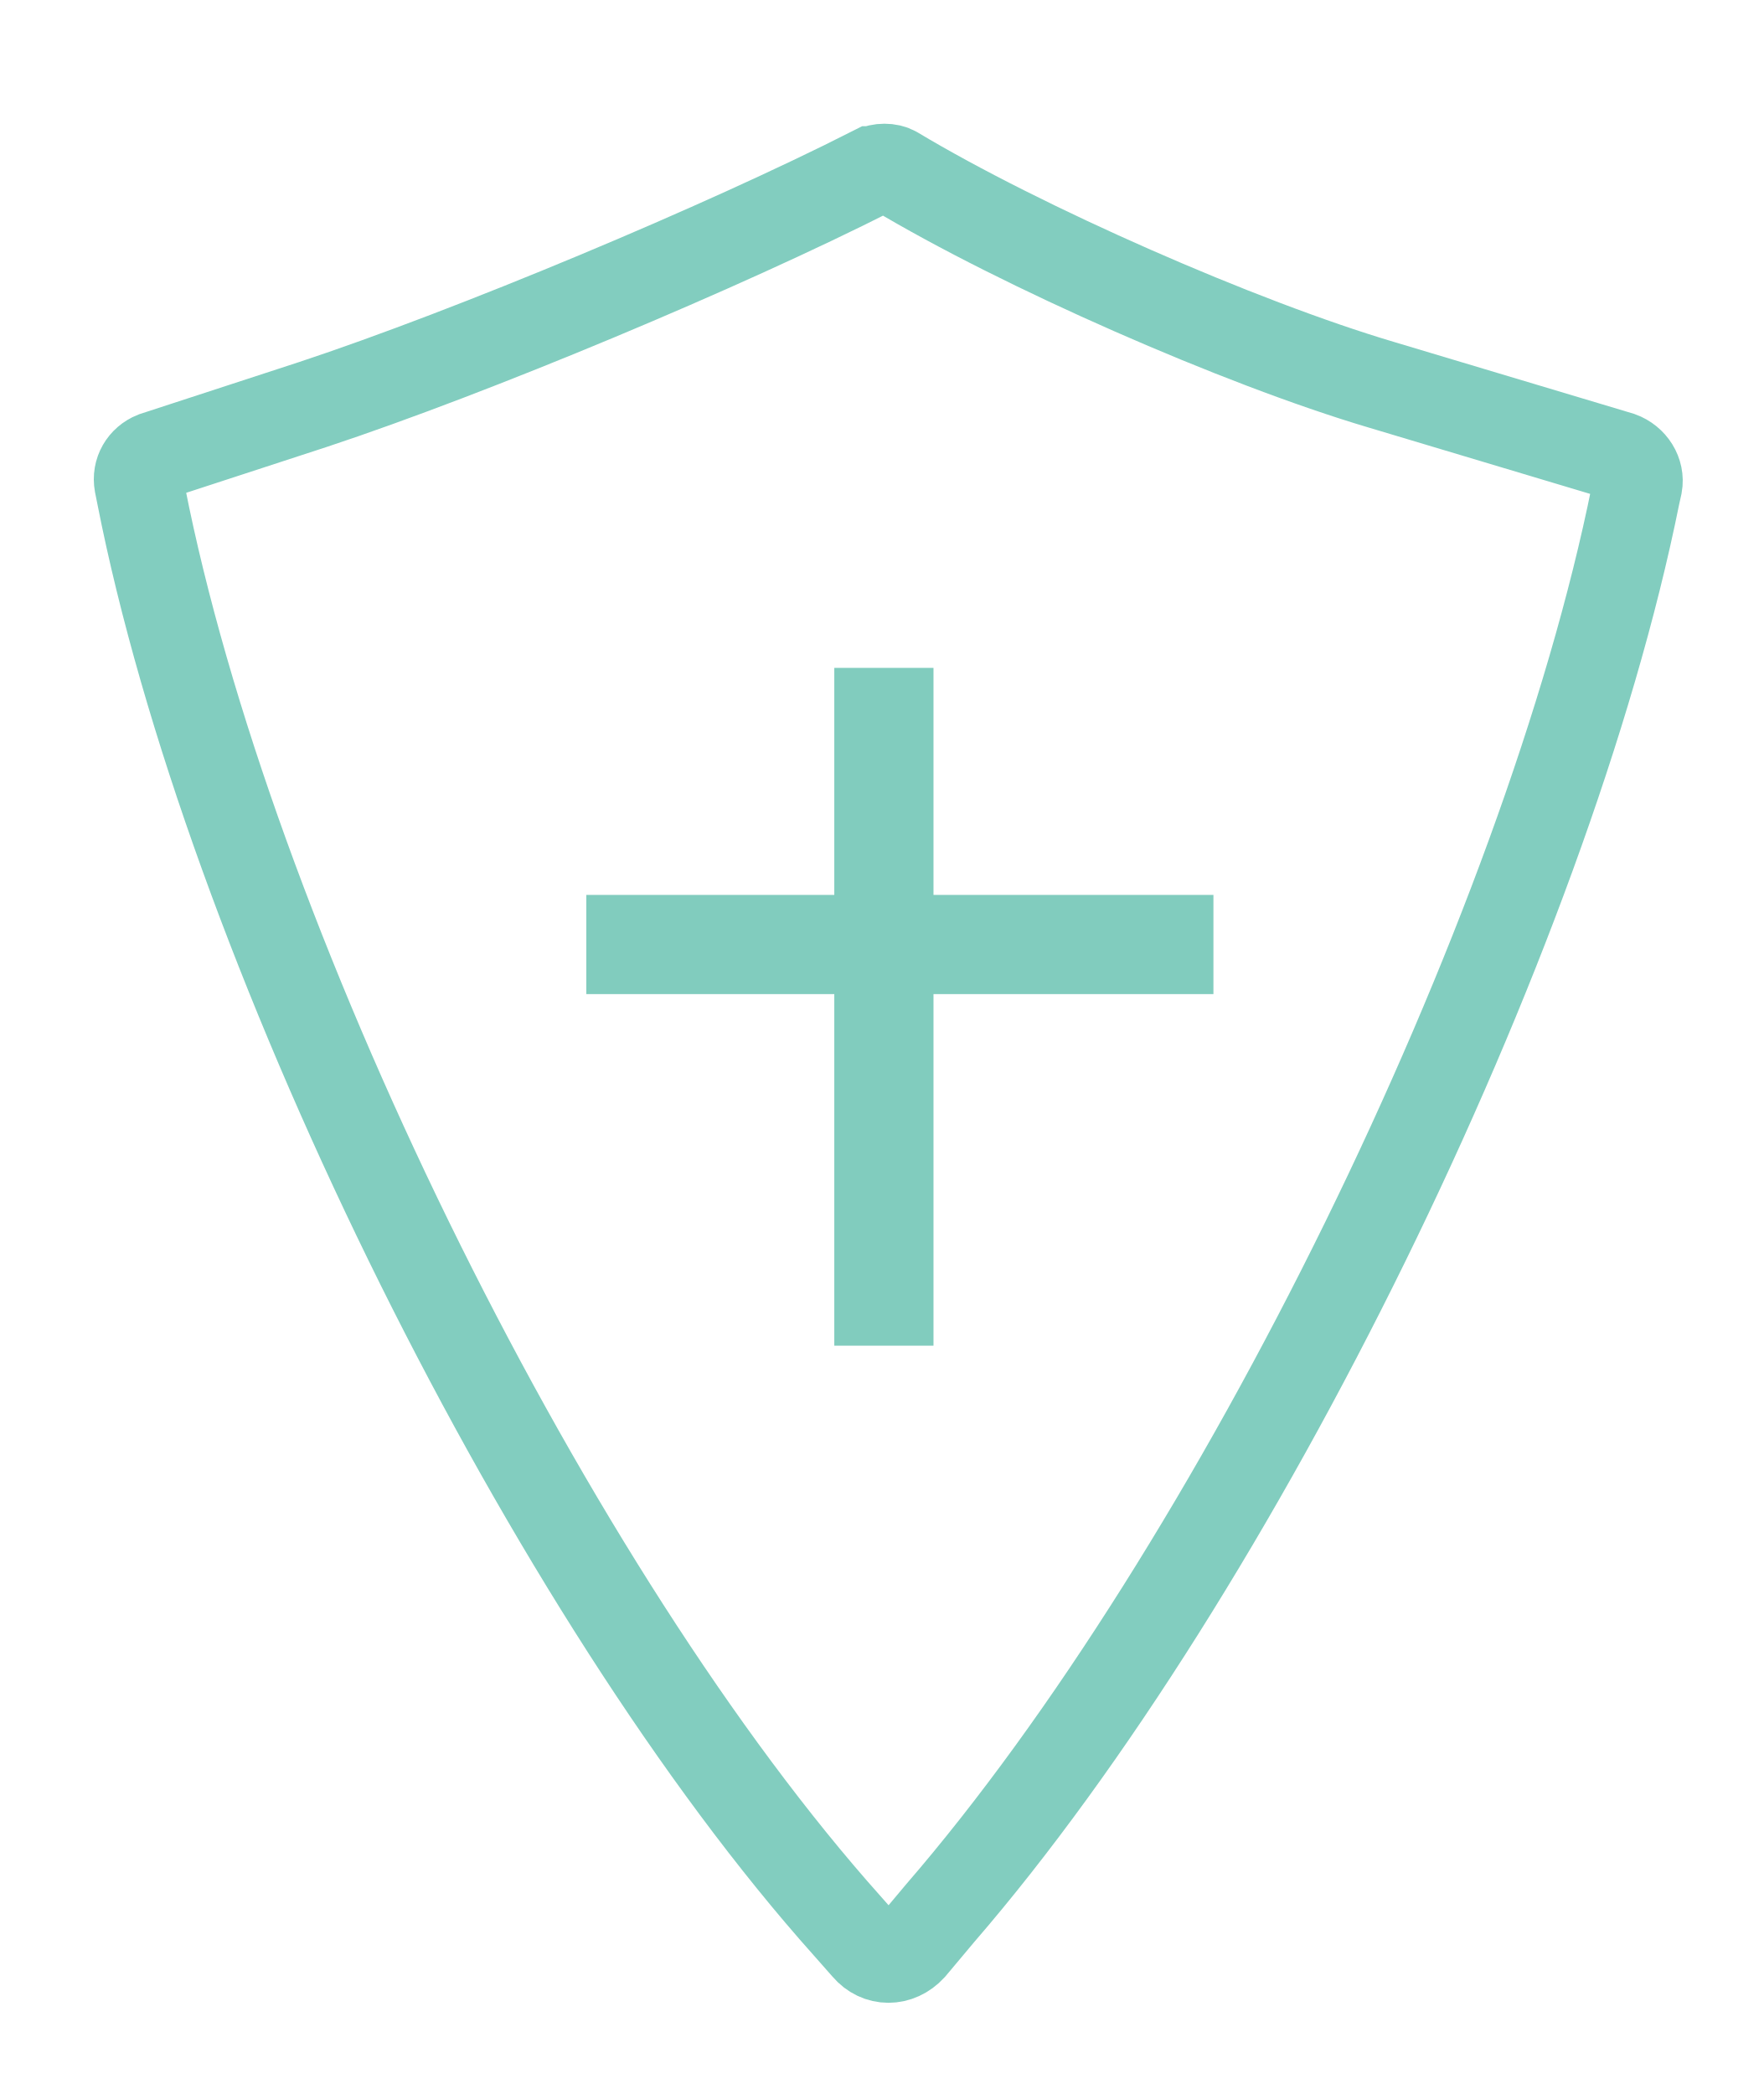
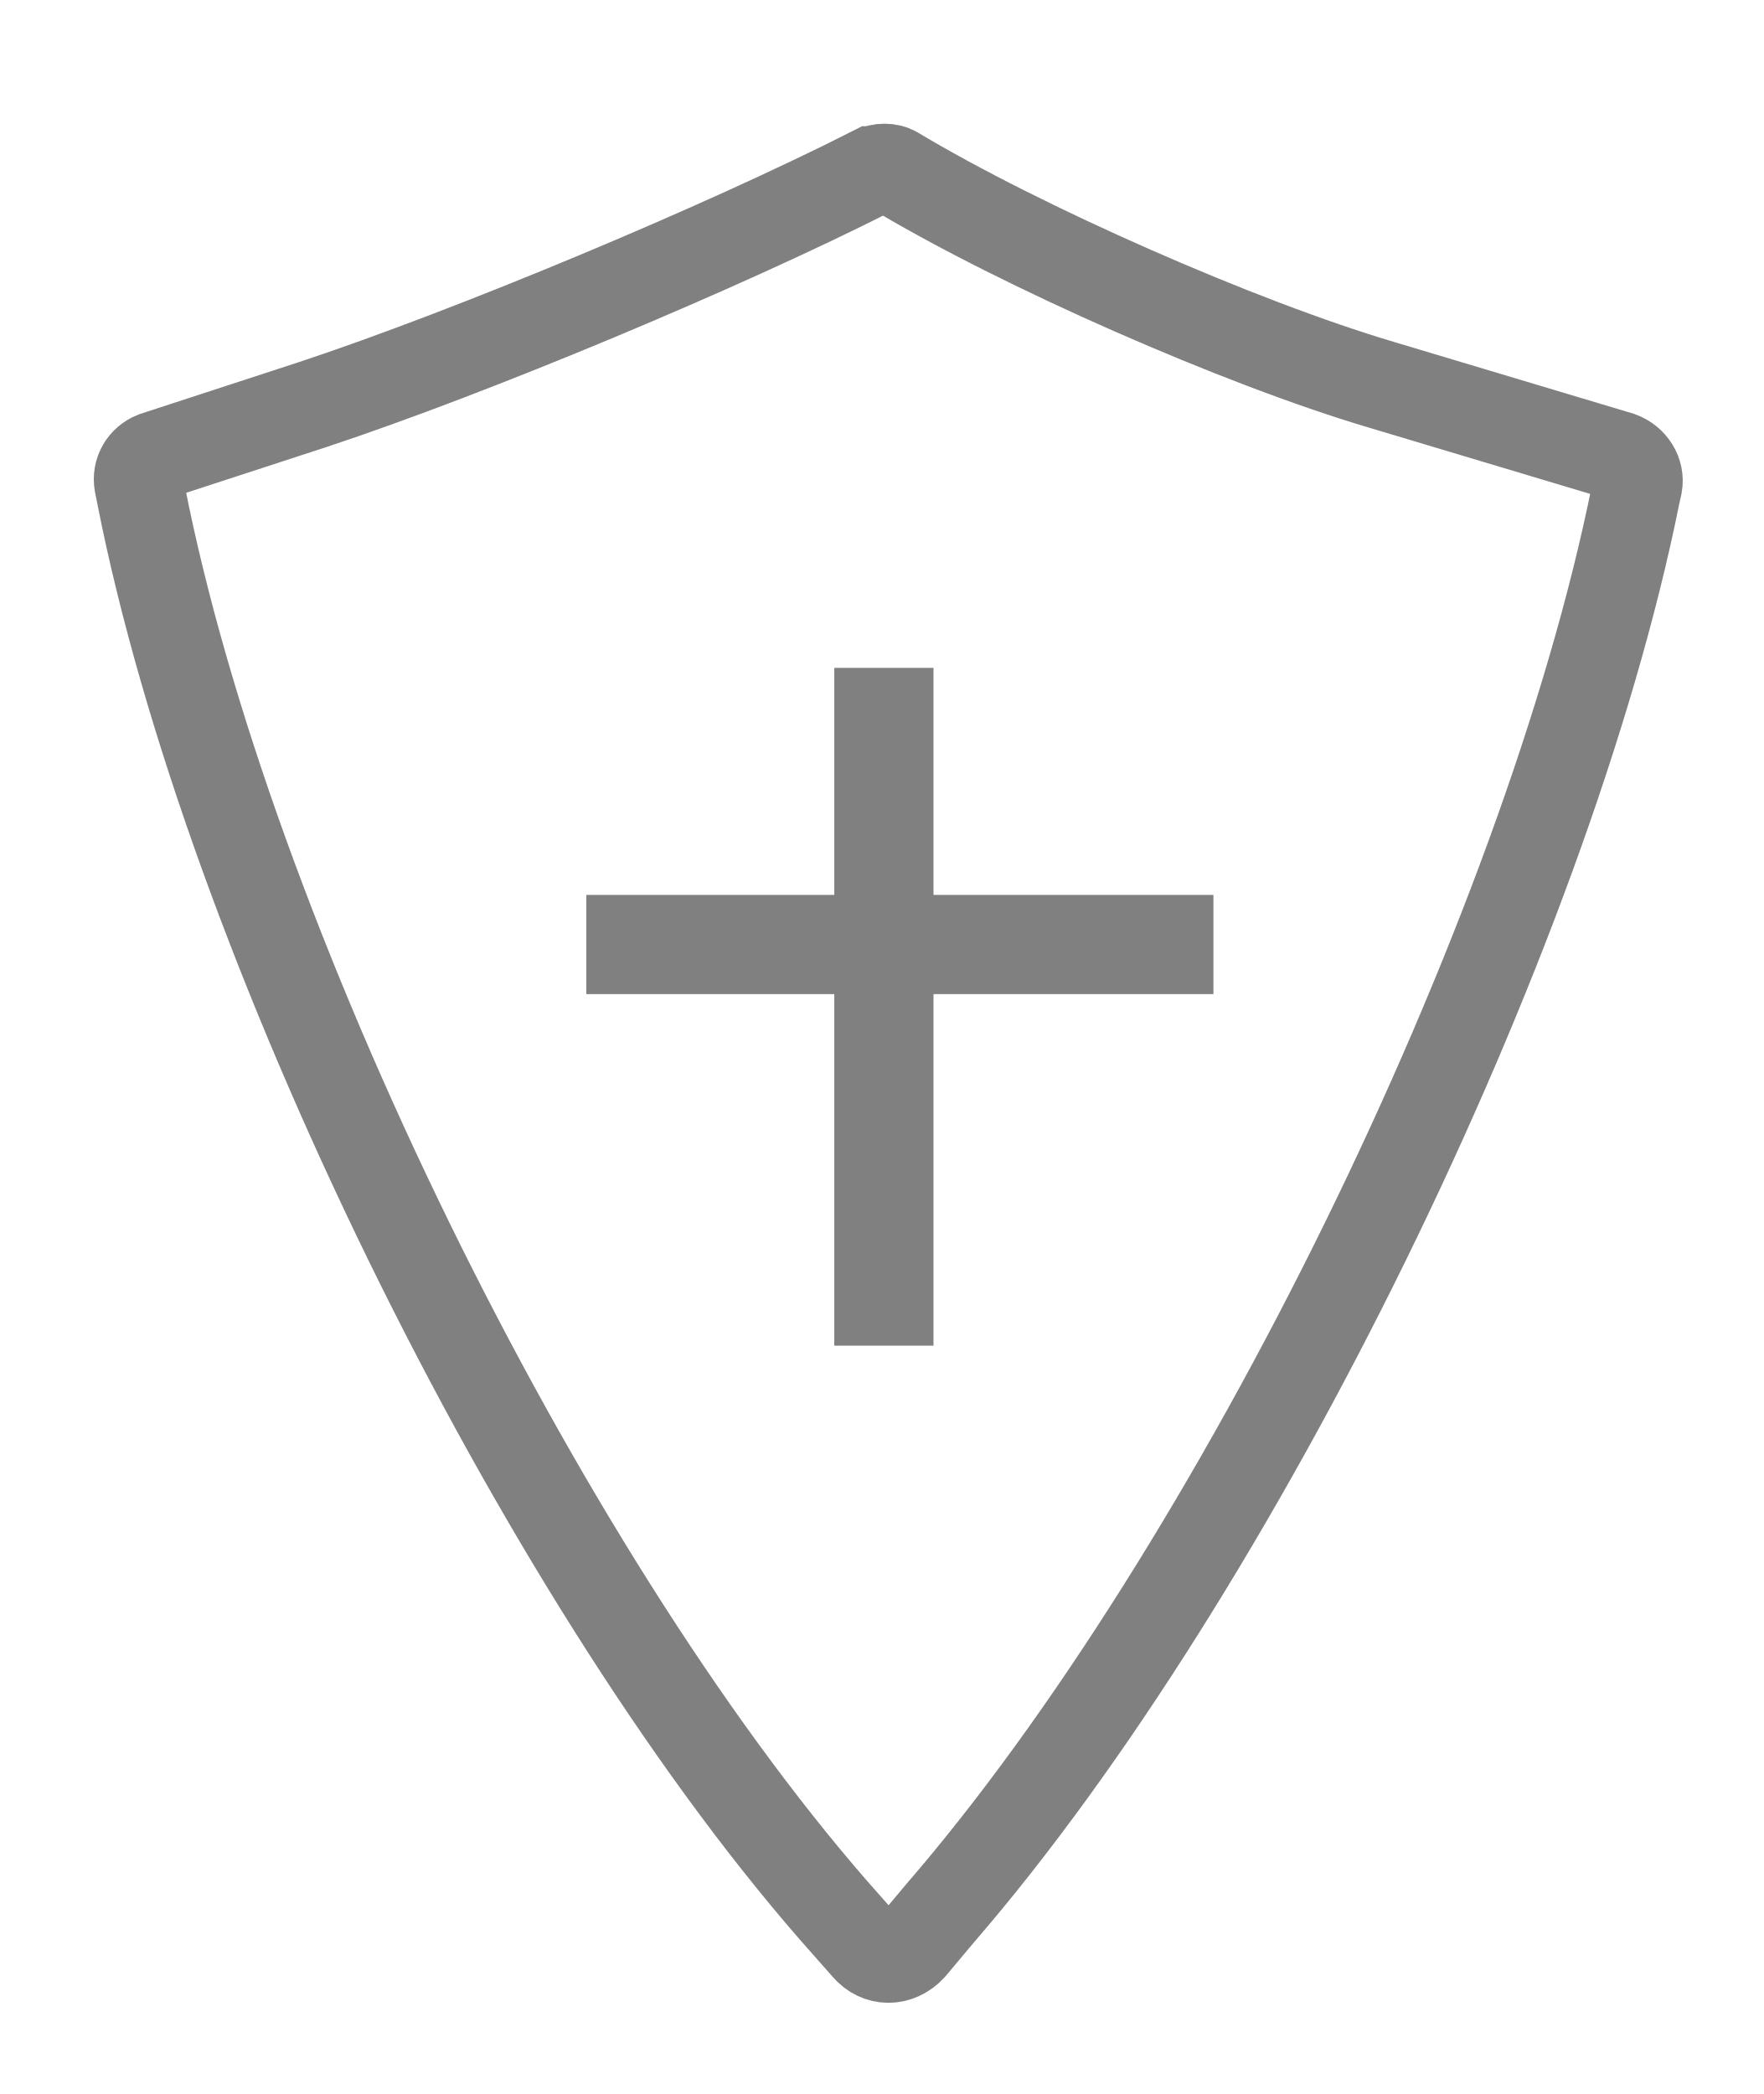
<svg xmlns="http://www.w3.org/2000/svg" viewBox="0 0 16 19" width="16" height="19">
  <defs>
    <clipPath clipPathUnits="userSpaceOnUse" id="cp1">
      <path d="M-19 -163L521 -163L521 221L-19 221Z" />
    </clipPath>
  </defs>
  <style>
- 		tspan { white-space:pre }
- 		.shp0 { fill: none;stroke: #82cdbf;stroke-width: 0.81 } 
- 		.shp1 { fill: none;stroke: #81ccbe;stroke-width: 0.9 } 
+ 		

- 	
+ 	tspan { white-space:pre }
+ 		.shp0 { fill: none;stroke: grey;stroke-width: 0.81 } 
+ 		.shp1 { fill: none;stroke: grey;stroke-width: 0.9 } 

	</style>
  <g id="Customer Page (Page 2)" clip-path="url(#cp1)">
    <g id="分组 3">
      <g id="分组">
        <g id="分组 4">
          <path id="路径 copy 2" class="shp0" d="M7.93 1.55L7.92 1.55C6.56 2.24 4.29 3.19 2.84 3.67L1.4 4.14C1.3 4.18 1.24 4.28 1.26 4.39L1.28 4.49C2.07 8.51 4.87 14.24 7.56 17.33L7.86 17.67C7.97 17.8 8.15 17.8 8.27 17.67L8.53 17.36C11.21 14.26 14.03 8.51 14.84 4.49L14.86 4.4C14.88 4.29 14.81 4.18 14.7 4.14L12.53 3.49C11.25 3.11 9.27 2.24 8.12 1.55L8.12 1.55C8.07 1.52 7.98 1.52 7.93 1.55Z" />
        </g>
        <path id="路径 4" class="shp1" d="M8.02 6.06L8.02 12.21" />
        <path id="路径 4 copy" class="shp1" d="M11.01 8.57L5.32 8.57" />
      </g>
    </g>
  </g>
</svg>
